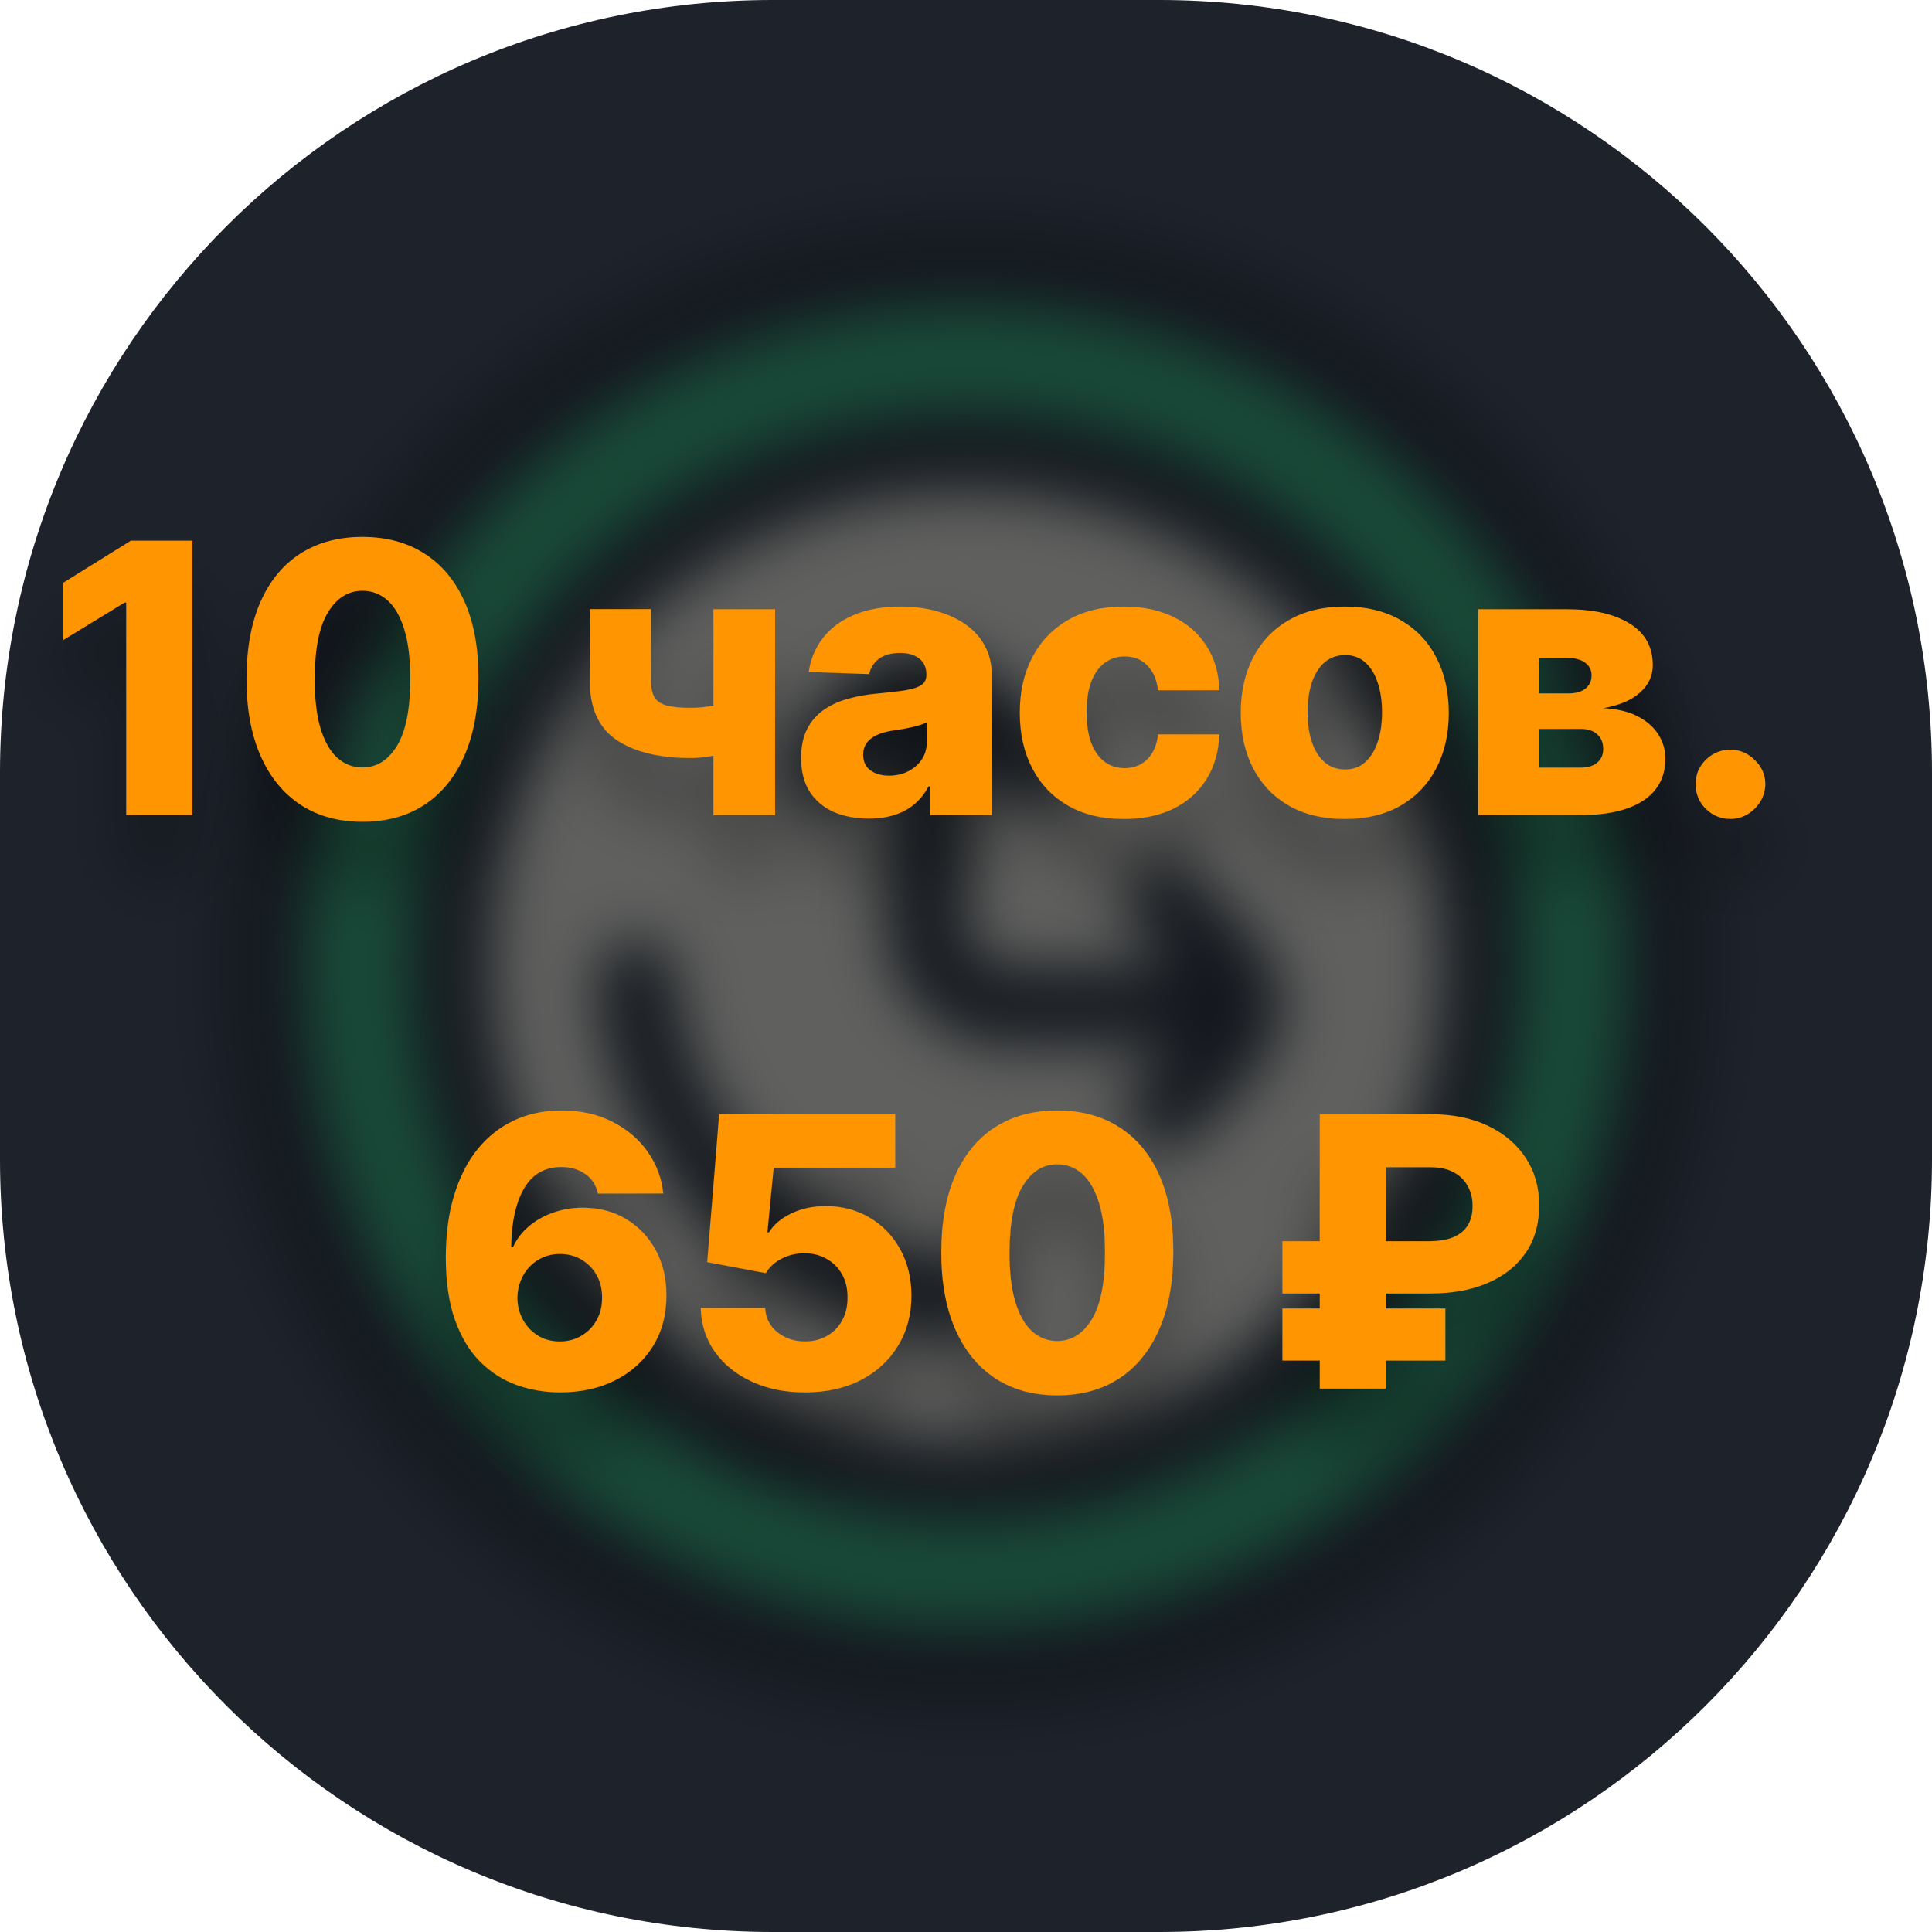
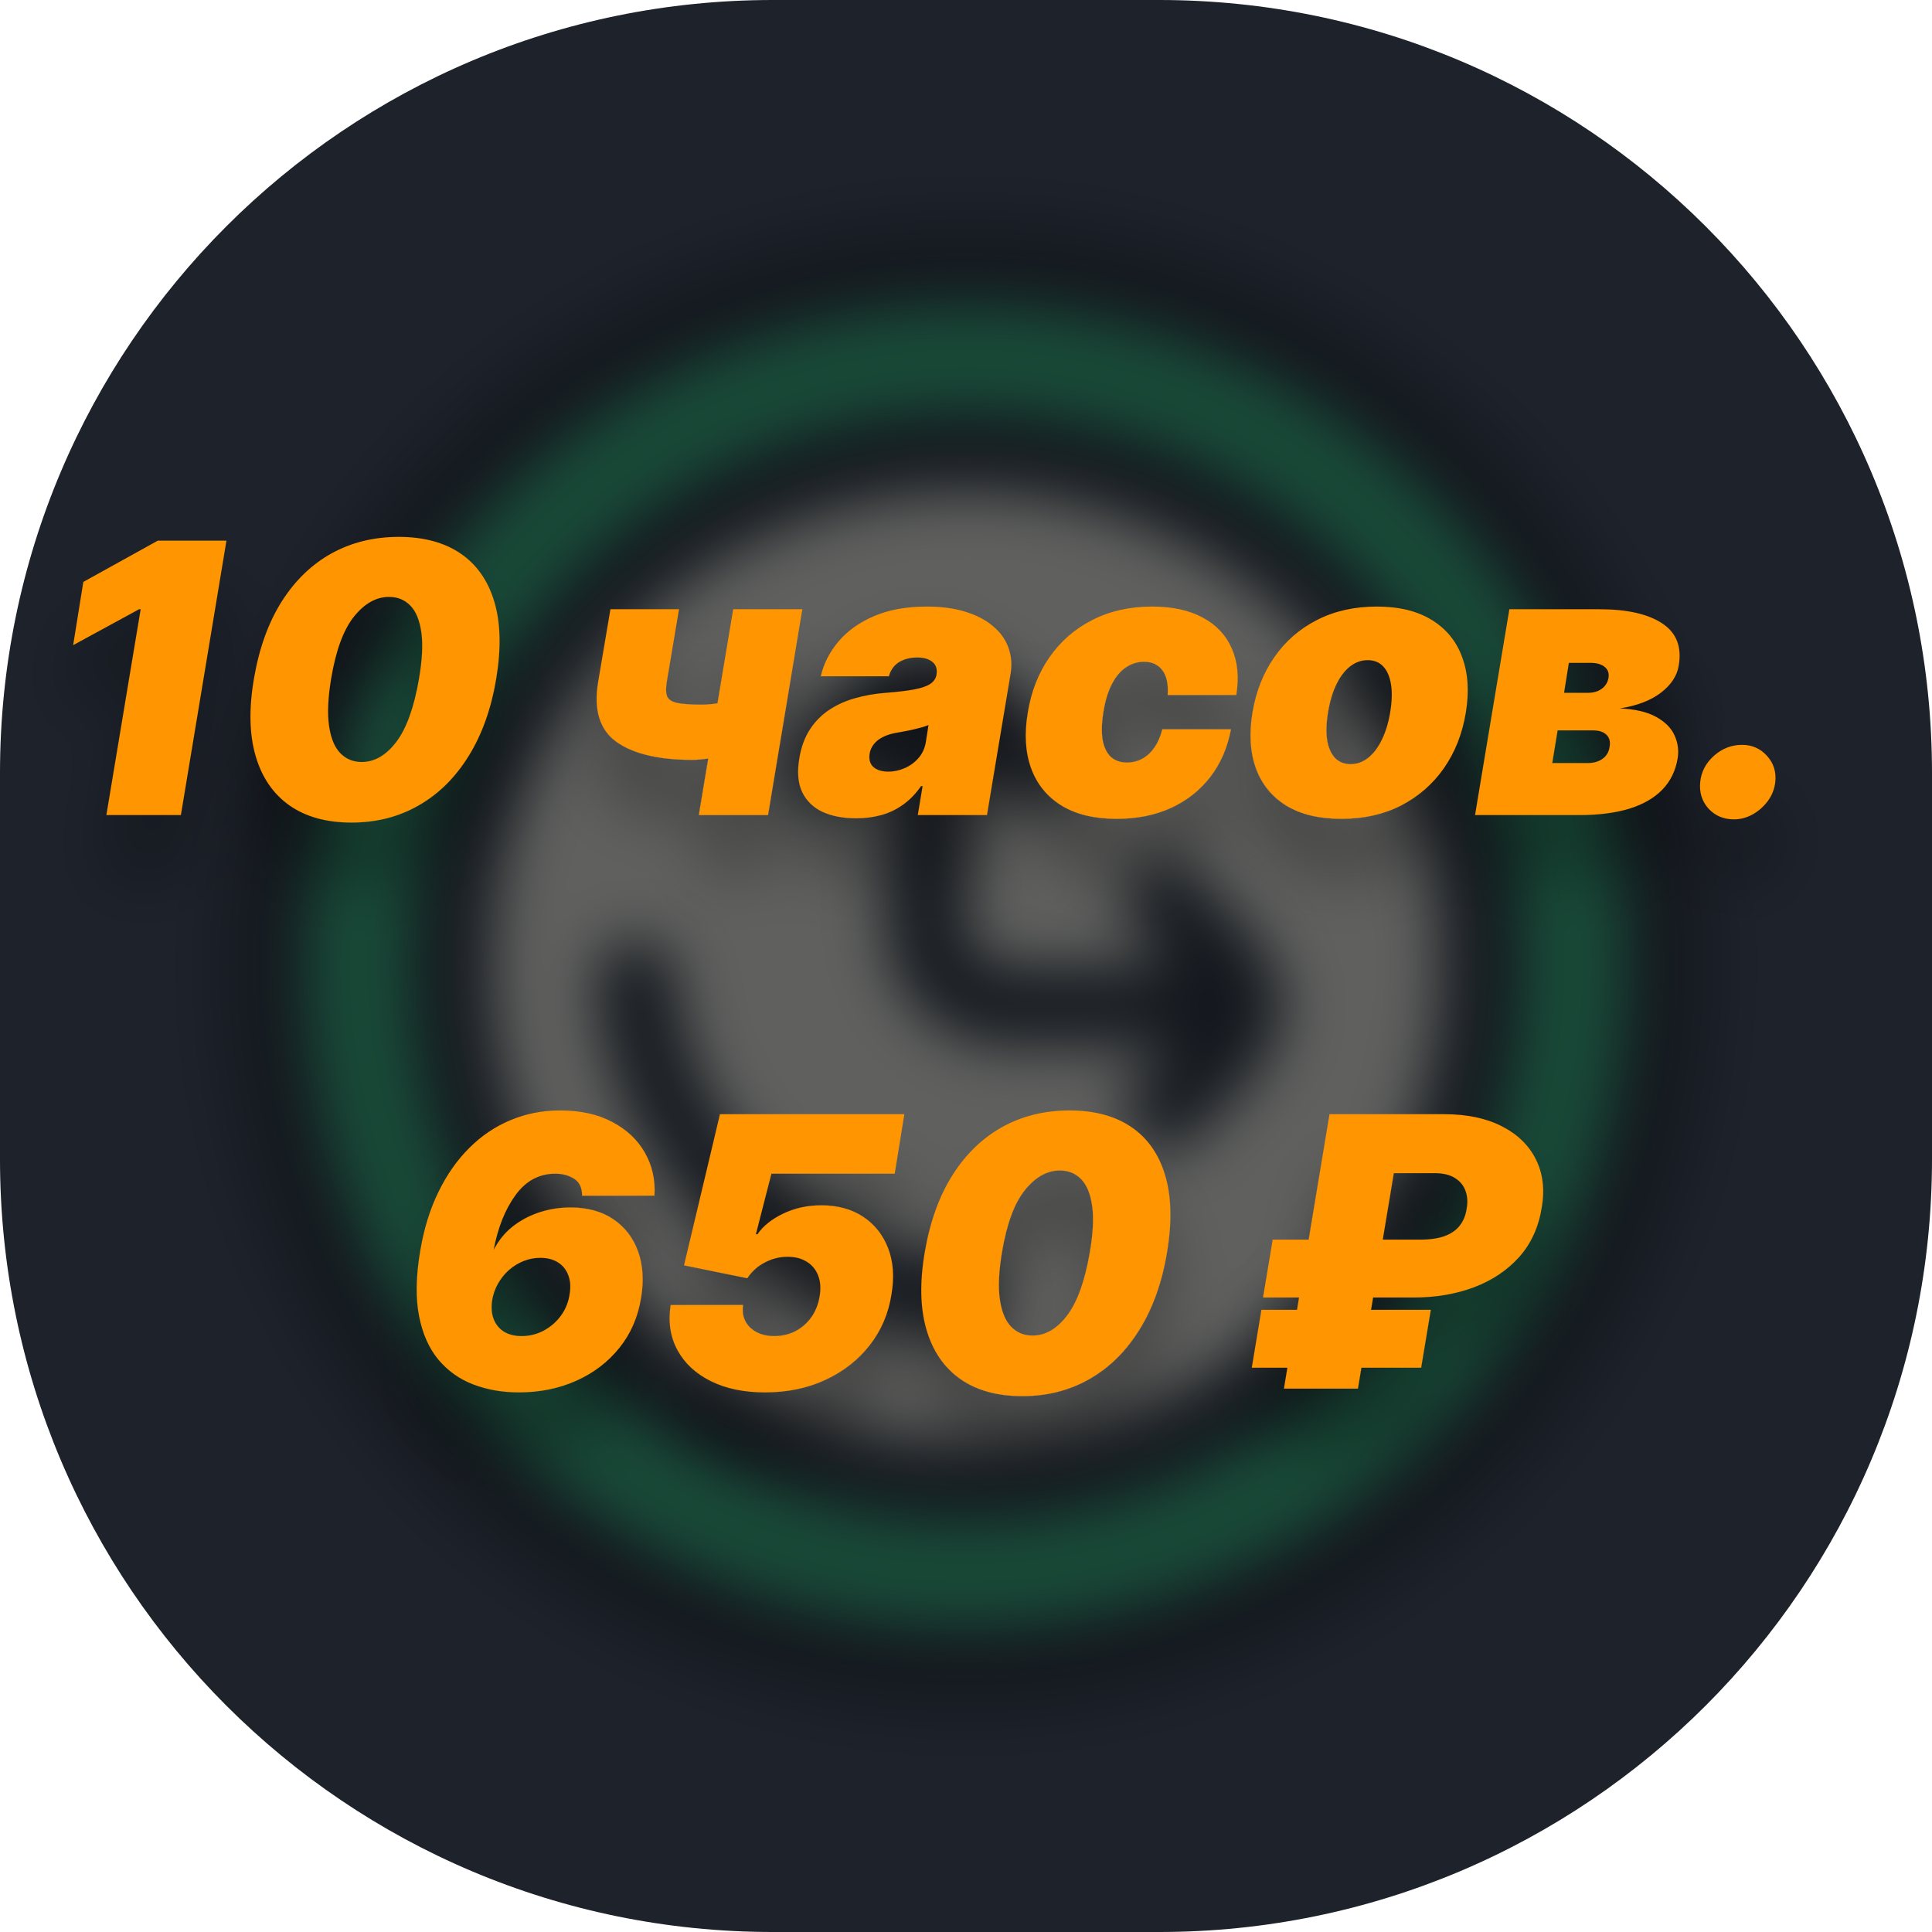
<svg xmlns="http://www.w3.org/2000/svg" width="128" height="128" viewBox="0 0 128 128" fill="none">
  <rect width="128" height="128" rx="51.2" fill="#1D222B" />
  <g opacity="0.3" filter="url(#filter0_f_99_66)">
    <circle cx="64" cy="64" r="46.375" fill="#0FA958" stroke="black" stroke-width="5.25" />
    <circle cx="64" cy="64" r="34.125" fill="#FFF4D9" stroke="black" stroke-width="5.25" />
    <path d="M63.125 85.854C52.383 85.349 42.651 75.617 42.146 64.875" stroke="black" stroke-width="5.25" stroke-linecap="round" />
    <path d="M61.375 45.625V61.375C61.375 64.275 63.725 66.625 66.625 66.625H79.75" stroke="black" stroke-width="5.25" stroke-linejoin="round" />
    <path d="M54.375 50.875C57.875 47.375 59.625 45.625 61.375 45.625C63.125 45.625 64.875 47.375 68.375 50.875" stroke="black" stroke-width="5.25" stroke-linecap="round" />
    <path d="M77.125 59.625C80.625 63.125 82.375 64.875 82.375 66.625C82.375 68.375 80.625 70.125 77.125 73.625" stroke="black" stroke-width="5.25" stroke-linecap="round" />
  </g>
  <g filter="url(#filter1_d_99_66)">
-     <path d="M12.748 35.818V54H8.362V39.92H8.256L4.19 42.406V38.606L8.673 35.818H12.748ZM24.012 54.444C22.426 54.444 21.058 54.068 19.91 53.316C18.762 52.559 17.877 51.473 17.256 50.058C16.634 48.638 16.327 46.93 16.332 44.936C16.338 42.941 16.649 41.248 17.265 39.858C17.886 38.461 18.768 37.398 19.91 36.67C21.058 35.937 22.426 35.57 24.012 35.57C25.598 35.57 26.965 35.937 28.113 36.67C29.267 37.398 30.155 38.461 30.777 39.858C31.398 41.254 31.706 42.947 31.7 44.936C31.7 46.936 31.389 48.647 30.768 50.067C30.146 51.488 29.262 52.574 28.113 53.325C26.971 54.071 25.604 54.444 24.012 54.444ZM24.012 50.848C24.959 50.848 25.725 50.366 26.311 49.401C26.897 48.431 27.187 46.942 27.181 44.936C27.181 43.622 27.048 42.539 26.782 41.686C26.515 40.828 26.145 40.189 25.672 39.769C25.198 39.349 24.645 39.139 24.012 39.139C23.071 39.139 22.31 39.615 21.73 40.568C21.15 41.515 20.857 42.971 20.851 44.936C20.845 46.267 20.973 47.371 21.233 48.247C21.499 49.123 21.872 49.777 22.352 50.209C22.831 50.635 23.384 50.848 24.012 50.848ZM51.352 40.364V54H47.268V40.364H51.352ZM49.283 46.179V49.499C49.052 49.617 48.727 49.733 48.306 49.845C47.892 49.952 47.454 50.041 46.993 50.111C46.537 50.182 46.131 50.218 45.776 50.218C43.681 50.218 42.039 49.819 40.849 49.02C39.665 48.215 39.074 46.907 39.074 45.096V40.355H43.131V45.096C43.131 45.563 43.205 45.927 43.353 46.188C43.507 46.448 43.773 46.631 44.152 46.738C44.536 46.844 45.078 46.898 45.776 46.898C46.309 46.898 46.853 46.839 47.41 46.72C47.972 46.596 48.596 46.415 49.283 46.179ZM57.56 54.231C56.69 54.231 55.917 54.086 55.242 53.796C54.574 53.5 54.044 53.056 53.653 52.464C53.269 51.866 53.076 51.118 53.076 50.218C53.076 49.461 53.209 48.821 53.476 48.3C53.742 47.78 54.109 47.356 54.577 47.031C55.044 46.705 55.583 46.46 56.192 46.294C56.802 46.122 57.453 46.007 58.146 45.948C58.921 45.877 59.545 45.803 60.019 45.726C60.492 45.643 60.836 45.528 61.049 45.38C61.268 45.226 61.377 45.01 61.377 44.731V44.687C61.377 44.231 61.22 43.879 60.907 43.631C60.593 43.382 60.17 43.258 59.637 43.258C59.063 43.258 58.601 43.382 58.252 43.631C57.903 43.879 57.681 44.222 57.586 44.66L53.582 44.519C53.701 43.69 54.005 42.95 54.497 42.299C54.994 41.642 55.675 41.127 56.539 40.754C57.409 40.376 58.453 40.186 59.673 40.186C60.543 40.186 61.344 40.29 62.078 40.497C62.812 40.698 63.452 40.994 63.996 41.385C64.541 41.769 64.961 42.243 65.257 42.805C65.559 43.367 65.71 44.01 65.71 44.731V54H61.626V52.1H61.519C61.276 52.562 60.966 52.952 60.587 53.272C60.214 53.592 59.773 53.831 59.264 53.991C58.761 54.151 58.193 54.231 57.56 54.231ZM58.9 51.39C59.368 51.39 59.788 51.295 60.161 51.106C60.54 50.916 60.842 50.656 61.066 50.325C61.291 49.987 61.404 49.597 61.404 49.153V47.856C61.279 47.922 61.129 47.981 60.951 48.034C60.779 48.087 60.59 48.138 60.383 48.185C60.176 48.232 59.963 48.274 59.744 48.309C59.525 48.345 59.315 48.377 59.113 48.407C58.705 48.472 58.356 48.573 58.066 48.709C57.782 48.845 57.563 49.023 57.409 49.242C57.261 49.455 57.187 49.709 57.187 50.005C57.187 50.455 57.347 50.798 57.666 51.035C57.992 51.272 58.403 51.39 58.9 51.39ZM74.454 54.258C73.016 54.258 71.782 53.962 70.752 53.37C69.728 52.778 68.941 51.955 68.391 50.902C67.84 49.842 67.565 48.617 67.565 47.226C67.565 45.829 67.84 44.604 68.391 43.551C68.947 42.491 69.737 41.666 70.761 41.074C71.791 40.482 73.019 40.186 74.445 40.186C75.706 40.186 76.804 40.414 77.739 40.87C78.68 41.325 79.414 41.971 79.941 42.805C80.474 43.634 80.755 44.607 80.784 45.726H76.727C76.644 45.028 76.407 44.48 76.017 44.084C75.632 43.687 75.129 43.489 74.508 43.489C74.005 43.489 73.564 43.631 73.185 43.915C72.806 44.193 72.51 44.607 72.297 45.158C72.09 45.702 71.986 46.377 71.986 47.182C71.986 47.987 72.09 48.667 72.297 49.224C72.51 49.774 72.806 50.191 73.185 50.475C73.564 50.754 74.005 50.893 74.508 50.893C74.91 50.893 75.265 50.807 75.573 50.635C75.887 50.464 76.144 50.212 76.345 49.881C76.547 49.543 76.674 49.135 76.727 48.656H80.784C80.743 49.78 80.462 50.763 79.941 51.603C79.426 52.443 78.701 53.097 77.766 53.565C76.837 54.027 75.733 54.258 74.454 54.258ZM89.096 54.258C87.664 54.258 86.433 53.965 85.403 53.379C84.379 52.787 83.589 51.964 83.033 50.91C82.482 49.851 82.207 48.623 82.207 47.226C82.207 45.824 82.482 44.595 83.033 43.542C83.589 42.483 84.379 41.66 85.403 41.074C86.433 40.482 87.664 40.186 89.096 40.186C90.529 40.186 91.757 40.482 92.781 41.074C93.811 41.66 94.601 42.483 95.151 43.542C95.707 44.595 95.986 45.824 95.986 47.226C95.986 48.623 95.707 49.851 95.151 50.91C94.601 51.964 93.811 52.787 92.781 53.379C91.757 53.965 90.529 54.258 89.096 54.258ZM89.123 50.981C89.644 50.981 90.085 50.822 90.446 50.502C90.807 50.182 91.082 49.739 91.271 49.17C91.467 48.602 91.564 47.945 91.564 47.2C91.564 46.442 91.467 45.779 91.271 45.211C91.082 44.643 90.807 44.199 90.446 43.879C90.085 43.56 89.644 43.4 89.123 43.4C88.584 43.4 88.129 43.56 87.756 43.879C87.389 44.199 87.108 44.643 86.912 45.211C86.723 45.779 86.628 46.442 86.628 47.2C86.628 47.945 86.723 48.602 86.912 49.17C87.108 49.739 87.389 50.182 87.756 50.502C88.129 50.822 88.584 50.981 89.123 50.981ZM97.934 54V40.364H103.82C105.578 40.364 106.963 40.68 107.975 41.314C108.993 41.941 109.502 42.861 109.502 44.075C109.502 44.779 109.215 45.386 108.641 45.895C108.073 46.398 107.265 46.738 106.217 46.916C107.141 46.963 107.907 47.146 108.517 47.466C109.126 47.785 109.582 48.191 109.884 48.682C110.186 49.173 110.337 49.697 110.337 50.254C110.337 51.059 110.121 51.739 109.689 52.295C109.257 52.852 108.623 53.275 107.789 53.565C106.96 53.855 105.942 54 104.735 54H97.934ZM101.974 50.857H104.735C105.197 50.857 105.558 50.748 105.818 50.529C106.084 50.31 106.217 50.008 106.217 49.623C106.217 49.209 106.084 48.883 105.818 48.647C105.558 48.41 105.197 48.291 104.735 48.291H101.974V50.857ZM101.974 45.939H103.936C104.25 45.939 104.519 45.892 104.744 45.797C104.969 45.702 105.14 45.566 105.259 45.389C105.383 45.211 105.445 44.998 105.445 44.749C105.445 44.388 105.3 44.104 105.01 43.897C104.726 43.69 104.329 43.586 103.82 43.586H101.974V45.939ZM114.652 54.258C114.012 54.258 113.465 54.033 113.009 53.583C112.559 53.133 112.337 52.588 112.343 51.949C112.337 51.322 112.559 50.786 113.009 50.342C113.465 49.892 114.012 49.668 114.652 49.668C115.255 49.668 115.788 49.892 116.25 50.342C116.717 50.786 116.954 51.322 116.96 51.949C116.954 52.375 116.842 52.763 116.623 53.112C116.409 53.461 116.128 53.74 115.779 53.947C115.436 54.154 115.06 54.258 114.652 54.258ZM37.11 92.249C36.115 92.249 35.163 92.089 34.251 91.769C33.34 91.444 32.529 90.929 31.819 90.224C31.108 89.514 30.549 88.585 30.141 87.437C29.732 86.283 29.531 84.877 29.537 83.22C29.543 81.722 29.726 80.379 30.087 79.189C30.448 77.994 30.963 76.979 31.632 76.144C32.307 75.31 33.112 74.673 34.047 74.235C34.988 73.791 36.038 73.57 37.199 73.57C38.471 73.57 39.593 73.818 40.563 74.315C41.54 74.807 42.321 75.469 42.907 76.304C43.493 77.133 43.839 78.056 43.946 79.074H39.622C39.492 78.5 39.205 78.065 38.761 77.769C38.323 77.467 37.802 77.316 37.199 77.316C36.086 77.316 35.254 77.798 34.704 78.763C34.159 79.728 33.881 81.018 33.869 82.634H33.985C34.233 82.089 34.591 81.622 35.059 81.231C35.526 80.841 36.062 80.542 36.666 80.335C37.276 80.121 37.921 80.015 38.601 80.015C39.69 80.015 40.652 80.266 41.486 80.769C42.321 81.273 42.975 81.962 43.449 82.838C43.922 83.708 44.156 84.705 44.15 85.83C44.156 87.097 43.86 88.215 43.262 89.186C42.664 90.15 41.836 90.902 40.776 91.441C39.723 91.979 38.501 92.249 37.11 92.249ZM37.083 88.875C37.622 88.875 38.104 88.748 38.53 88.493C38.956 88.239 39.291 87.892 39.533 87.454C39.776 87.017 39.894 86.522 39.889 85.972C39.894 85.416 39.776 84.921 39.533 84.489C39.297 84.057 38.965 83.714 38.539 83.46C38.119 83.205 37.636 83.078 37.092 83.078C36.695 83.078 36.325 83.152 35.982 83.3C35.639 83.448 35.34 83.655 35.086 83.921C34.837 84.182 34.642 84.489 34.5 84.844C34.358 85.194 34.284 85.572 34.278 85.981C34.284 86.519 34.408 87.008 34.651 87.446C34.893 87.884 35.225 88.233 35.645 88.493C36.065 88.748 36.544 88.875 37.083 88.875ZM53.328 92.249C52.002 92.249 50.824 92.009 49.794 91.529C48.764 91.05 47.95 90.39 47.353 89.55C46.761 88.709 46.453 87.745 46.429 86.656H50.691C50.726 87.324 50.999 87.863 51.508 88.271C52.017 88.674 52.623 88.875 53.328 88.875C53.878 88.875 54.366 88.754 54.792 88.511C55.218 88.268 55.553 87.928 55.796 87.49C56.038 87.046 56.157 86.537 56.151 85.963C56.157 85.377 56.035 84.865 55.787 84.427C55.544 83.989 55.207 83.649 54.775 83.406C54.349 83.158 53.857 83.033 53.301 83.033C52.774 83.028 52.274 83.143 51.8 83.38C51.333 83.616 50.978 83.939 50.735 84.347L46.856 83.619L47.646 73.818H59.311V77.36H51.259L50.842 81.648H50.948C51.25 81.145 51.735 80.731 52.404 80.406C53.079 80.074 53.845 79.908 54.704 79.908C55.793 79.908 56.763 80.163 57.615 80.672C58.474 81.175 59.148 81.873 59.64 82.767C60.137 83.661 60.385 84.685 60.385 85.839C60.385 87.088 60.09 88.194 59.498 89.159C58.912 90.124 58.089 90.881 57.03 91.432C55.976 91.976 54.742 92.249 53.328 92.249ZM70.043 92.444C68.456 92.444 67.089 92.068 65.941 91.316C64.793 90.559 63.908 89.473 63.286 88.058C62.665 86.638 62.357 84.93 62.363 82.936C62.369 80.941 62.68 79.249 63.295 77.858C63.917 76.461 64.799 75.398 65.941 74.671C67.089 73.937 68.456 73.57 70.043 73.57C71.629 73.57 72.996 73.937 74.144 74.671C75.298 75.398 76.186 76.461 76.807 77.858C77.429 79.254 77.737 80.947 77.731 82.936C77.731 84.936 77.42 86.647 76.799 88.067C76.177 89.488 75.292 90.574 74.144 91.325C73.002 92.071 71.635 92.444 70.043 92.444ZM70.043 88.848C70.99 88.848 71.756 88.366 72.342 87.401C72.928 86.431 73.218 84.942 73.212 82.936C73.212 81.622 73.079 80.539 72.812 79.686C72.546 78.828 72.176 78.189 71.703 77.769C71.229 77.349 70.676 77.138 70.043 77.138C69.102 77.138 68.341 77.615 67.761 78.568C67.181 79.515 66.888 80.971 66.882 82.936C66.876 84.267 67.003 85.371 67.264 86.247C67.53 87.123 67.903 87.777 68.382 88.209C68.862 88.635 69.415 88.848 70.043 88.848ZM94.79 85.697H84.962V82.234H94.648C95.329 82.234 95.882 82.143 96.308 81.959C96.74 81.77 97.057 81.503 97.258 81.16C97.465 80.811 97.566 80.391 97.56 79.9C97.566 79.426 97.465 78.997 97.258 78.612C97.057 78.222 96.749 77.911 96.335 77.68C95.926 77.449 95.411 77.334 94.79 77.334H91.807V92H87.439V73.818H94.79C96.258 73.818 97.53 74.079 98.607 74.599C99.685 75.12 100.516 75.834 101.102 76.739C101.688 77.644 101.978 78.677 101.972 79.837C101.978 81.08 101.679 82.137 101.075 83.007C100.478 83.877 99.637 84.543 98.554 85.004C97.477 85.466 96.222 85.697 94.79 85.697ZM95.758 86.691V90.144H84.962V86.691H95.758Z" fill="#FF9500" />
+     <path d="M15.003 35.818L11.984 54H7.048L9.321 40.364H9.214L4.847 42.743L5.521 38.553L10.457 35.818H15.003ZM23.291 54.497C21.633 54.497 20.263 54.118 19.18 53.361C18.097 52.597 17.348 51.502 16.934 50.076C16.52 48.65 16.484 46.939 16.828 44.945C17.171 42.944 17.783 41.245 18.665 39.849C19.553 38.452 20.654 37.39 21.968 36.662C23.288 35.934 24.77 35.57 26.416 35.57C28.061 35.57 29.422 35.934 30.499 36.662C31.576 37.39 32.325 38.452 32.745 39.849C33.166 41.24 33.21 42.938 32.879 44.945C32.547 46.945 31.938 48.658 31.05 50.085C30.168 51.511 29.064 52.603 27.738 53.361C26.419 54.118 24.936 54.497 23.291 54.497ZM23.965 50.484C24.817 50.484 25.581 50.041 26.256 49.153C26.936 48.259 27.439 46.856 27.765 44.945C27.978 43.702 28.028 42.684 27.916 41.891C27.803 41.092 27.561 40.503 27.188 40.124C26.815 39.739 26.345 39.547 25.776 39.547C24.924 39.547 24.149 39.982 23.45 40.852C22.758 41.716 22.255 43.08 21.941 44.945C21.728 46.223 21.681 47.271 21.799 48.087C21.917 48.904 22.166 49.508 22.545 49.898C22.924 50.289 23.397 50.484 23.965 50.484ZM53.156 40.364L50.883 54H46.302L48.575 40.364H53.156ZM49.818 46.01L49.214 49.668C49.037 49.774 48.735 49.881 48.309 49.987C47.889 50.088 47.45 50.174 46.995 50.245C46.539 50.31 46.166 50.342 45.876 50.342C43.645 50.342 41.97 49.946 40.851 49.153C39.733 48.36 39.324 47.04 39.626 45.193L40.443 40.364H44.988L44.172 45.193C44.106 45.608 44.115 45.921 44.198 46.134C44.287 46.347 44.506 46.492 44.855 46.569C45.21 46.646 45.752 46.685 46.48 46.685C46.93 46.685 47.421 46.631 47.954 46.525C48.492 46.412 49.114 46.241 49.818 46.01ZM56.723 54.213C55.859 54.213 55.116 54.071 54.495 53.787C53.879 53.497 53.429 53.059 53.145 52.473C52.867 51.881 52.805 51.135 52.959 50.236C53.083 49.49 53.317 48.854 53.66 48.327C54.003 47.8 54.429 47.368 54.938 47.031C55.447 46.694 56.019 46.436 56.652 46.258C57.291 46.075 57.966 45.957 58.676 45.903C59.445 45.844 60.07 45.77 60.549 45.681C61.029 45.593 61.387 45.471 61.623 45.318C61.86 45.164 62.002 44.956 62.05 44.696V44.66C62.103 44.305 62.008 44.033 61.766 43.844C61.529 43.654 61.197 43.56 60.771 43.56C60.309 43.56 59.91 43.66 59.573 43.861C59.241 44.063 59.013 44.376 58.889 44.803H54.379C54.569 43.974 54.956 43.211 55.542 42.512C56.134 41.808 56.918 41.245 57.895 40.825C58.877 40.399 60.049 40.186 61.41 40.186C62.381 40.186 63.233 40.301 63.967 40.532C64.701 40.757 65.308 41.074 65.787 41.482C66.272 41.885 66.613 42.358 66.808 42.903C67.009 43.441 67.057 44.027 66.95 44.66L65.388 54H60.807L61.126 52.082H61.02C60.665 52.591 60.265 53.003 59.821 53.316C59.383 53.63 58.904 53.858 58.383 54C57.868 54.142 57.315 54.213 56.723 54.213ZM58.854 51.124C59.221 51.124 59.582 51.047 59.937 50.893C60.292 50.739 60.597 50.517 60.851 50.227C61.106 49.937 61.268 49.585 61.339 49.17L61.517 48.034C61.387 48.087 61.242 48.138 61.082 48.185C60.928 48.226 60.765 48.268 60.594 48.309C60.428 48.351 60.25 48.389 60.061 48.425C59.877 48.46 59.688 48.496 59.493 48.531C59.102 48.59 58.774 48.688 58.507 48.824C58.241 48.954 58.034 49.117 57.886 49.312C57.738 49.502 57.646 49.715 57.611 49.952C57.557 50.325 57.643 50.615 57.868 50.822C58.099 51.023 58.427 51.124 58.854 51.124ZM73.988 54.249C72.509 54.249 71.289 53.956 70.331 53.37C69.372 52.778 68.7 51.955 68.315 50.902C67.931 49.842 67.857 48.614 68.093 47.217C68.318 45.821 68.798 44.595 69.532 43.542C70.271 42.483 71.218 41.66 72.373 41.074C73.533 40.482 74.852 40.186 76.332 40.186C77.67 40.186 78.785 40.429 79.679 40.914C80.579 41.394 81.221 42.074 81.606 42.956C81.996 43.832 82.097 44.862 81.907 46.045H77.362C77.415 45.335 77.3 44.791 77.016 44.412C76.737 44.033 76.332 43.844 75.799 43.844C75.361 43.844 74.959 43.968 74.592 44.217C74.231 44.459 73.92 44.829 73.66 45.326C73.405 45.818 73.219 46.436 73.1 47.182C72.982 47.928 72.967 48.549 73.056 49.046C73.151 49.537 73.334 49.907 73.606 50.156C73.885 50.399 74.237 50.52 74.663 50.52C75.03 50.52 75.367 50.437 75.675 50.271C75.989 50.1 76.258 49.851 76.483 49.526C76.714 49.194 76.888 48.792 77.007 48.318H81.552C81.327 49.526 80.874 50.573 80.194 51.461C79.513 52.349 78.646 53.035 77.593 53.521C76.539 54.006 75.338 54.249 73.988 54.249ZM88.874 54.249C87.395 54.249 86.175 53.956 85.217 53.37C84.264 52.778 83.595 51.955 83.21 50.902C82.826 49.842 82.749 48.614 82.98 47.217C83.21 45.821 83.693 44.595 84.427 43.542C85.16 42.483 86.105 41.66 87.259 41.074C88.413 40.482 89.733 40.186 91.218 40.186C92.692 40.186 93.905 40.482 94.858 41.074C95.817 41.66 96.489 42.483 96.873 43.542C97.264 44.595 97.344 45.821 97.113 47.217C96.882 48.614 96.397 49.842 95.657 50.902C94.917 51.955 93.97 52.778 92.816 53.37C91.668 53.956 90.354 54.249 88.874 54.249ZM89.478 50.626C89.904 50.626 90.292 50.487 90.641 50.209C90.996 49.931 91.298 49.534 91.547 49.02C91.801 48.505 91.988 47.892 92.106 47.182C92.224 46.466 92.242 45.853 92.159 45.344C92.076 44.829 91.905 44.433 91.644 44.154C91.384 43.876 91.041 43.737 90.615 43.737C90.188 43.737 89.798 43.876 89.443 44.154C89.088 44.433 88.786 44.829 88.537 45.344C88.288 45.853 88.105 46.466 87.987 47.182C87.868 47.892 87.847 48.505 87.924 49.02C88.007 49.534 88.179 49.931 88.439 50.209C88.706 50.487 89.052 50.626 89.478 50.626ZM97.726 54L99.999 40.364H105.964C107.787 40.364 109.172 40.674 110.119 41.296C111.066 41.917 111.433 42.849 111.22 44.092C111.114 44.767 110.723 45.365 110.048 45.886C109.374 46.407 108.462 46.756 107.314 46.933C108.338 46.981 109.143 47.17 109.729 47.501C110.321 47.827 110.726 48.235 110.945 48.727C111.164 49.212 111.232 49.715 111.149 50.236C111.013 51.064 110.673 51.76 110.128 52.322C109.584 52.878 108.85 53.299 107.926 53.583C107.003 53.861 105.899 54 104.615 54H97.726ZM102.839 50.555H105.183C105.586 50.555 105.917 50.461 106.178 50.271C106.438 50.082 106.592 49.822 106.639 49.49C106.704 49.147 106.636 48.877 106.435 48.682C106.24 48.487 105.941 48.389 105.538 48.389H103.195L102.839 50.555ZM103.621 45.903H105.183C105.438 45.903 105.66 45.865 105.849 45.788C106.044 45.705 106.204 45.59 106.328 45.442C106.453 45.294 106.533 45.116 106.568 44.909C106.616 44.595 106.53 44.353 106.311 44.181C106.098 44.004 105.781 43.915 105.361 43.915H103.94L103.621 45.903ZM114.882 54.284C114.19 54.284 113.625 54.044 113.187 53.565C112.755 53.08 112.574 52.491 112.645 51.798C112.716 51.124 113.021 50.547 113.56 50.067C114.104 49.588 114.723 49.348 115.415 49.348C116.072 49.348 116.62 49.588 117.058 50.067C117.501 50.547 117.688 51.124 117.617 51.798C117.57 52.26 117.407 52.68 117.129 53.059C116.856 53.432 116.519 53.731 116.116 53.956C115.72 54.175 115.309 54.284 114.882 54.284ZM34.375 92.249C33.286 92.249 32.283 92.074 31.366 91.725C30.448 91.376 29.676 90.828 29.049 90.082C28.421 89.331 27.992 88.36 27.761 87.171C27.53 85.981 27.557 84.549 27.841 82.874C28.084 81.424 28.483 80.127 29.04 78.985C29.596 77.837 30.28 76.86 31.091 76.055C31.901 75.245 32.816 74.629 33.834 74.209C34.852 73.783 35.944 73.57 37.11 73.57C38.459 73.57 39.61 73.824 40.563 74.333C41.522 74.836 42.244 75.517 42.729 76.375C43.215 77.227 43.425 78.174 43.36 79.216H38.566C38.566 78.689 38.391 78.316 38.042 78.097C37.693 77.872 37.275 77.76 36.79 77.76C35.719 77.76 34.84 78.233 34.153 79.18C33.467 80.121 32.984 81.329 32.706 82.803L32.848 82.554C33.174 81.998 33.594 81.53 34.109 81.151C34.63 80.772 35.204 80.485 35.831 80.29C36.465 80.095 37.116 79.997 37.784 79.997C38.915 79.997 39.865 80.258 40.634 80.778C41.404 81.299 41.951 82.012 42.277 82.918C42.602 83.823 42.667 84.85 42.472 85.999C42.265 87.265 41.785 88.366 41.034 89.301C40.282 90.236 39.332 90.961 38.184 91.476C37.036 91.991 35.766 92.249 34.375 92.249ZM34.553 88.52C35.08 88.52 35.571 88.399 36.027 88.156C36.488 87.907 36.873 87.57 37.181 87.144C37.489 86.712 37.678 86.224 37.749 85.679C37.82 85.217 37.784 84.812 37.642 84.463C37.506 84.108 37.281 83.832 36.968 83.637C36.654 83.436 36.263 83.335 35.796 83.335C35.411 83.335 35.041 83.406 34.686 83.548C34.331 83.69 34.008 83.889 33.718 84.143C33.428 84.398 33.186 84.7 32.99 85.049C32.795 85.392 32.665 85.768 32.6 86.176C32.535 86.656 32.573 87.07 32.715 87.419C32.857 87.768 33.085 88.04 33.399 88.236C33.718 88.425 34.103 88.52 34.553 88.52ZM50.682 92.249C49.291 92.249 48.096 92 47.095 91.503C46.095 91.006 45.358 90.322 44.885 89.452C44.411 88.582 44.26 87.585 44.432 86.46H49.226C49.143 87.082 49.303 87.582 49.705 87.961C50.108 88.334 50.635 88.52 51.286 88.52C51.8 88.52 52.268 88.413 52.688 88.2C53.109 87.981 53.461 87.677 53.745 87.286C54.029 86.889 54.215 86.425 54.304 85.892C54.393 85.359 54.36 84.898 54.206 84.507C54.053 84.111 53.801 83.806 53.452 83.593C53.103 83.374 52.676 83.264 52.173 83.264C51.647 83.264 51.144 83.391 50.664 83.646C50.185 83.894 49.8 84.241 49.51 84.685L45.32 83.832L47.699 73.818H59.915L59.276 77.76H51.108L50.078 81.773H50.185C50.564 81.222 51.132 80.767 51.889 80.406C52.653 80.039 53.493 79.855 54.411 79.855C55.494 79.855 56.417 80.107 57.181 80.61C57.944 81.113 58.497 81.808 58.841 82.696C59.184 83.584 59.258 84.602 59.063 85.75C58.867 87.017 58.388 88.138 57.624 89.115C56.861 90.091 55.884 90.858 54.695 91.414C53.505 91.97 52.167 92.249 50.682 92.249ZM67.734 92.497C66.077 92.497 64.707 92.118 63.624 91.361C62.541 90.597 61.792 89.502 61.378 88.076C60.963 86.65 60.928 84.939 61.271 82.945C61.614 80.944 62.227 79.246 63.109 77.849C63.997 76.452 65.098 75.39 66.412 74.662C67.731 73.934 69.214 73.57 70.859 73.57C72.505 73.57 73.866 73.934 74.943 74.662C76.02 75.39 76.769 76.452 77.189 77.849C77.609 79.24 77.654 80.938 77.322 82.945C76.991 84.945 76.381 86.659 75.493 88.085C74.612 89.511 73.508 90.603 72.182 91.361C70.862 92.118 69.38 92.497 67.734 92.497ZM68.409 88.484C69.261 88.484 70.025 88.04 70.7 87.153C71.38 86.259 71.883 84.856 72.209 82.945C72.422 81.702 72.472 80.684 72.36 79.891C72.247 79.092 72.004 78.503 71.632 78.124C71.259 77.739 70.788 77.547 70.22 77.547C69.368 77.547 68.593 77.982 67.894 78.852C67.202 79.716 66.698 81.08 66.385 82.945C66.172 84.223 66.124 85.271 66.243 86.087C66.361 86.904 66.61 87.508 66.989 87.898C67.367 88.289 67.841 88.484 68.409 88.484ZM93.658 85.963H83.679L84.319 82.128H94.12C94.753 82.128 95.283 82.051 95.709 81.897C96.141 81.737 96.475 81.506 96.712 81.204C96.955 80.897 97.109 80.518 97.174 80.068C97.251 79.642 97.224 79.251 97.094 78.896C96.969 78.541 96.736 78.257 96.392 78.044C96.055 77.831 95.605 77.724 95.043 77.724H92.344L89.965 92H85.064L88.083 73.818H95.682C97.18 73.818 98.446 74.082 99.482 74.608C100.524 75.135 101.278 75.863 101.746 76.792C102.219 77.722 102.352 78.79 102.145 79.997C101.938 81.299 101.438 82.394 100.645 83.282C99.852 84.164 98.852 84.833 97.644 85.288C96.437 85.738 95.108 85.963 93.658 85.963ZM94.794 86.78L94.155 90.615H82.934L83.573 86.78H94.794Z" fill="#FF9500" />
  </g>
  <defs>
    <filter id="filter0_f_99_66" x="4" y="4" width="120" height="120" filterUnits="userSpaceOnUse" color-interpolation-filters="sRGB">
      <feFlood flood-opacity="0" result="BackgroundImageFix" />
      <feBlend mode="normal" in="SourceGraphic" in2="BackgroundImageFix" result="shape" />
      <feGaussianBlur stdDeviation="2" result="effect1_foregroundBlur_99_66" />
    </filter>
-     <filter id="filter1_d_99_66" x="0.19" y="35.57" width="120.77" height="64.874" filterUnits="userSpaceOnUse" color-interpolation-filters="sRGB">
+     <filter id="filter1_d_99_66" x="0.847" y="35.57" width="120.877" height="64.928" filterUnits="userSpaceOnUse" color-interpolation-filters="sRGB">
      <feFlood flood-opacity="0" result="BackgroundImageFix" />
      <feColorMatrix in="SourceAlpha" type="matrix" values="0 0 0 0 0 0 0 0 0 0 0 0 0 0 0 0 0 0 127 0" result="hardAlpha" />
      <feOffset dy="4" />
      <feGaussianBlur stdDeviation="2" />
      <feComposite in2="hardAlpha" operator="out" />
      <feColorMatrix type="matrix" values="0 0 0 0 0 0 0 0 0 0 0 0 0 0 0 0 0 0 0.25 0" />
      <feBlend mode="normal" in2="BackgroundImageFix" result="effect1_dropShadow_99_66" />
      <feBlend mode="normal" in="SourceGraphic" in2="effect1_dropShadow_99_66" result="shape" />
    </filter>
  </defs>
</svg>
